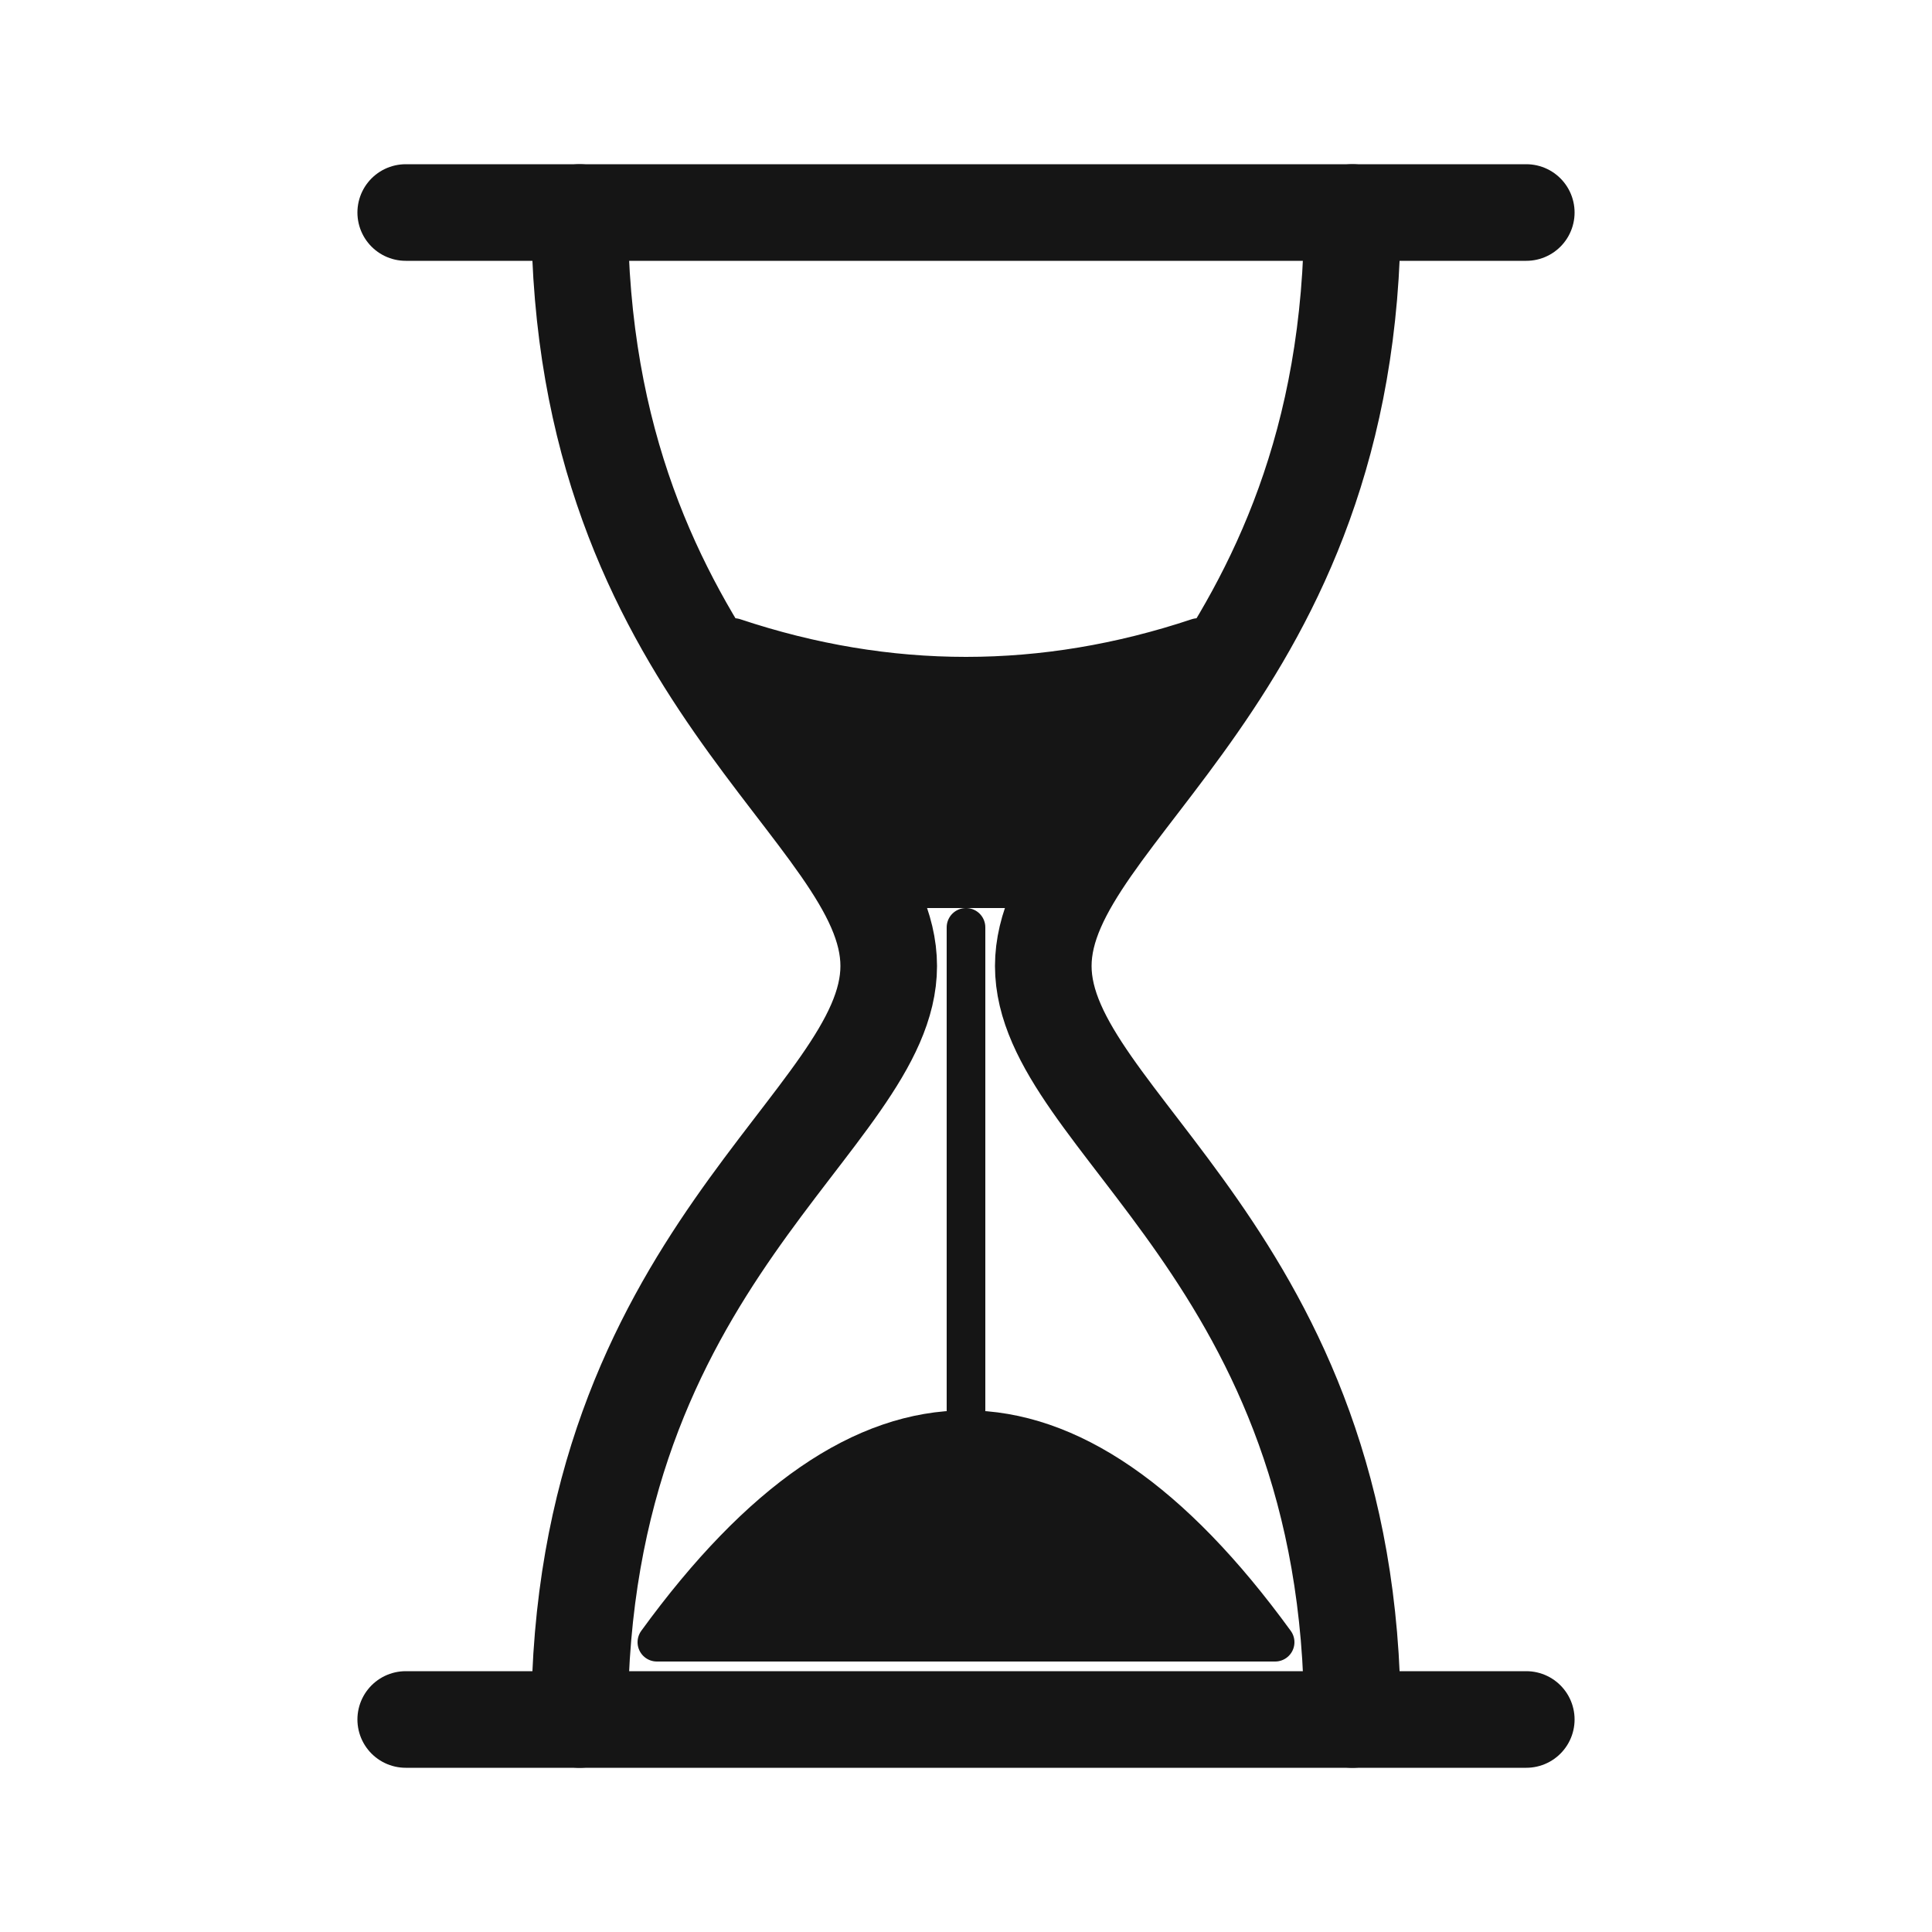
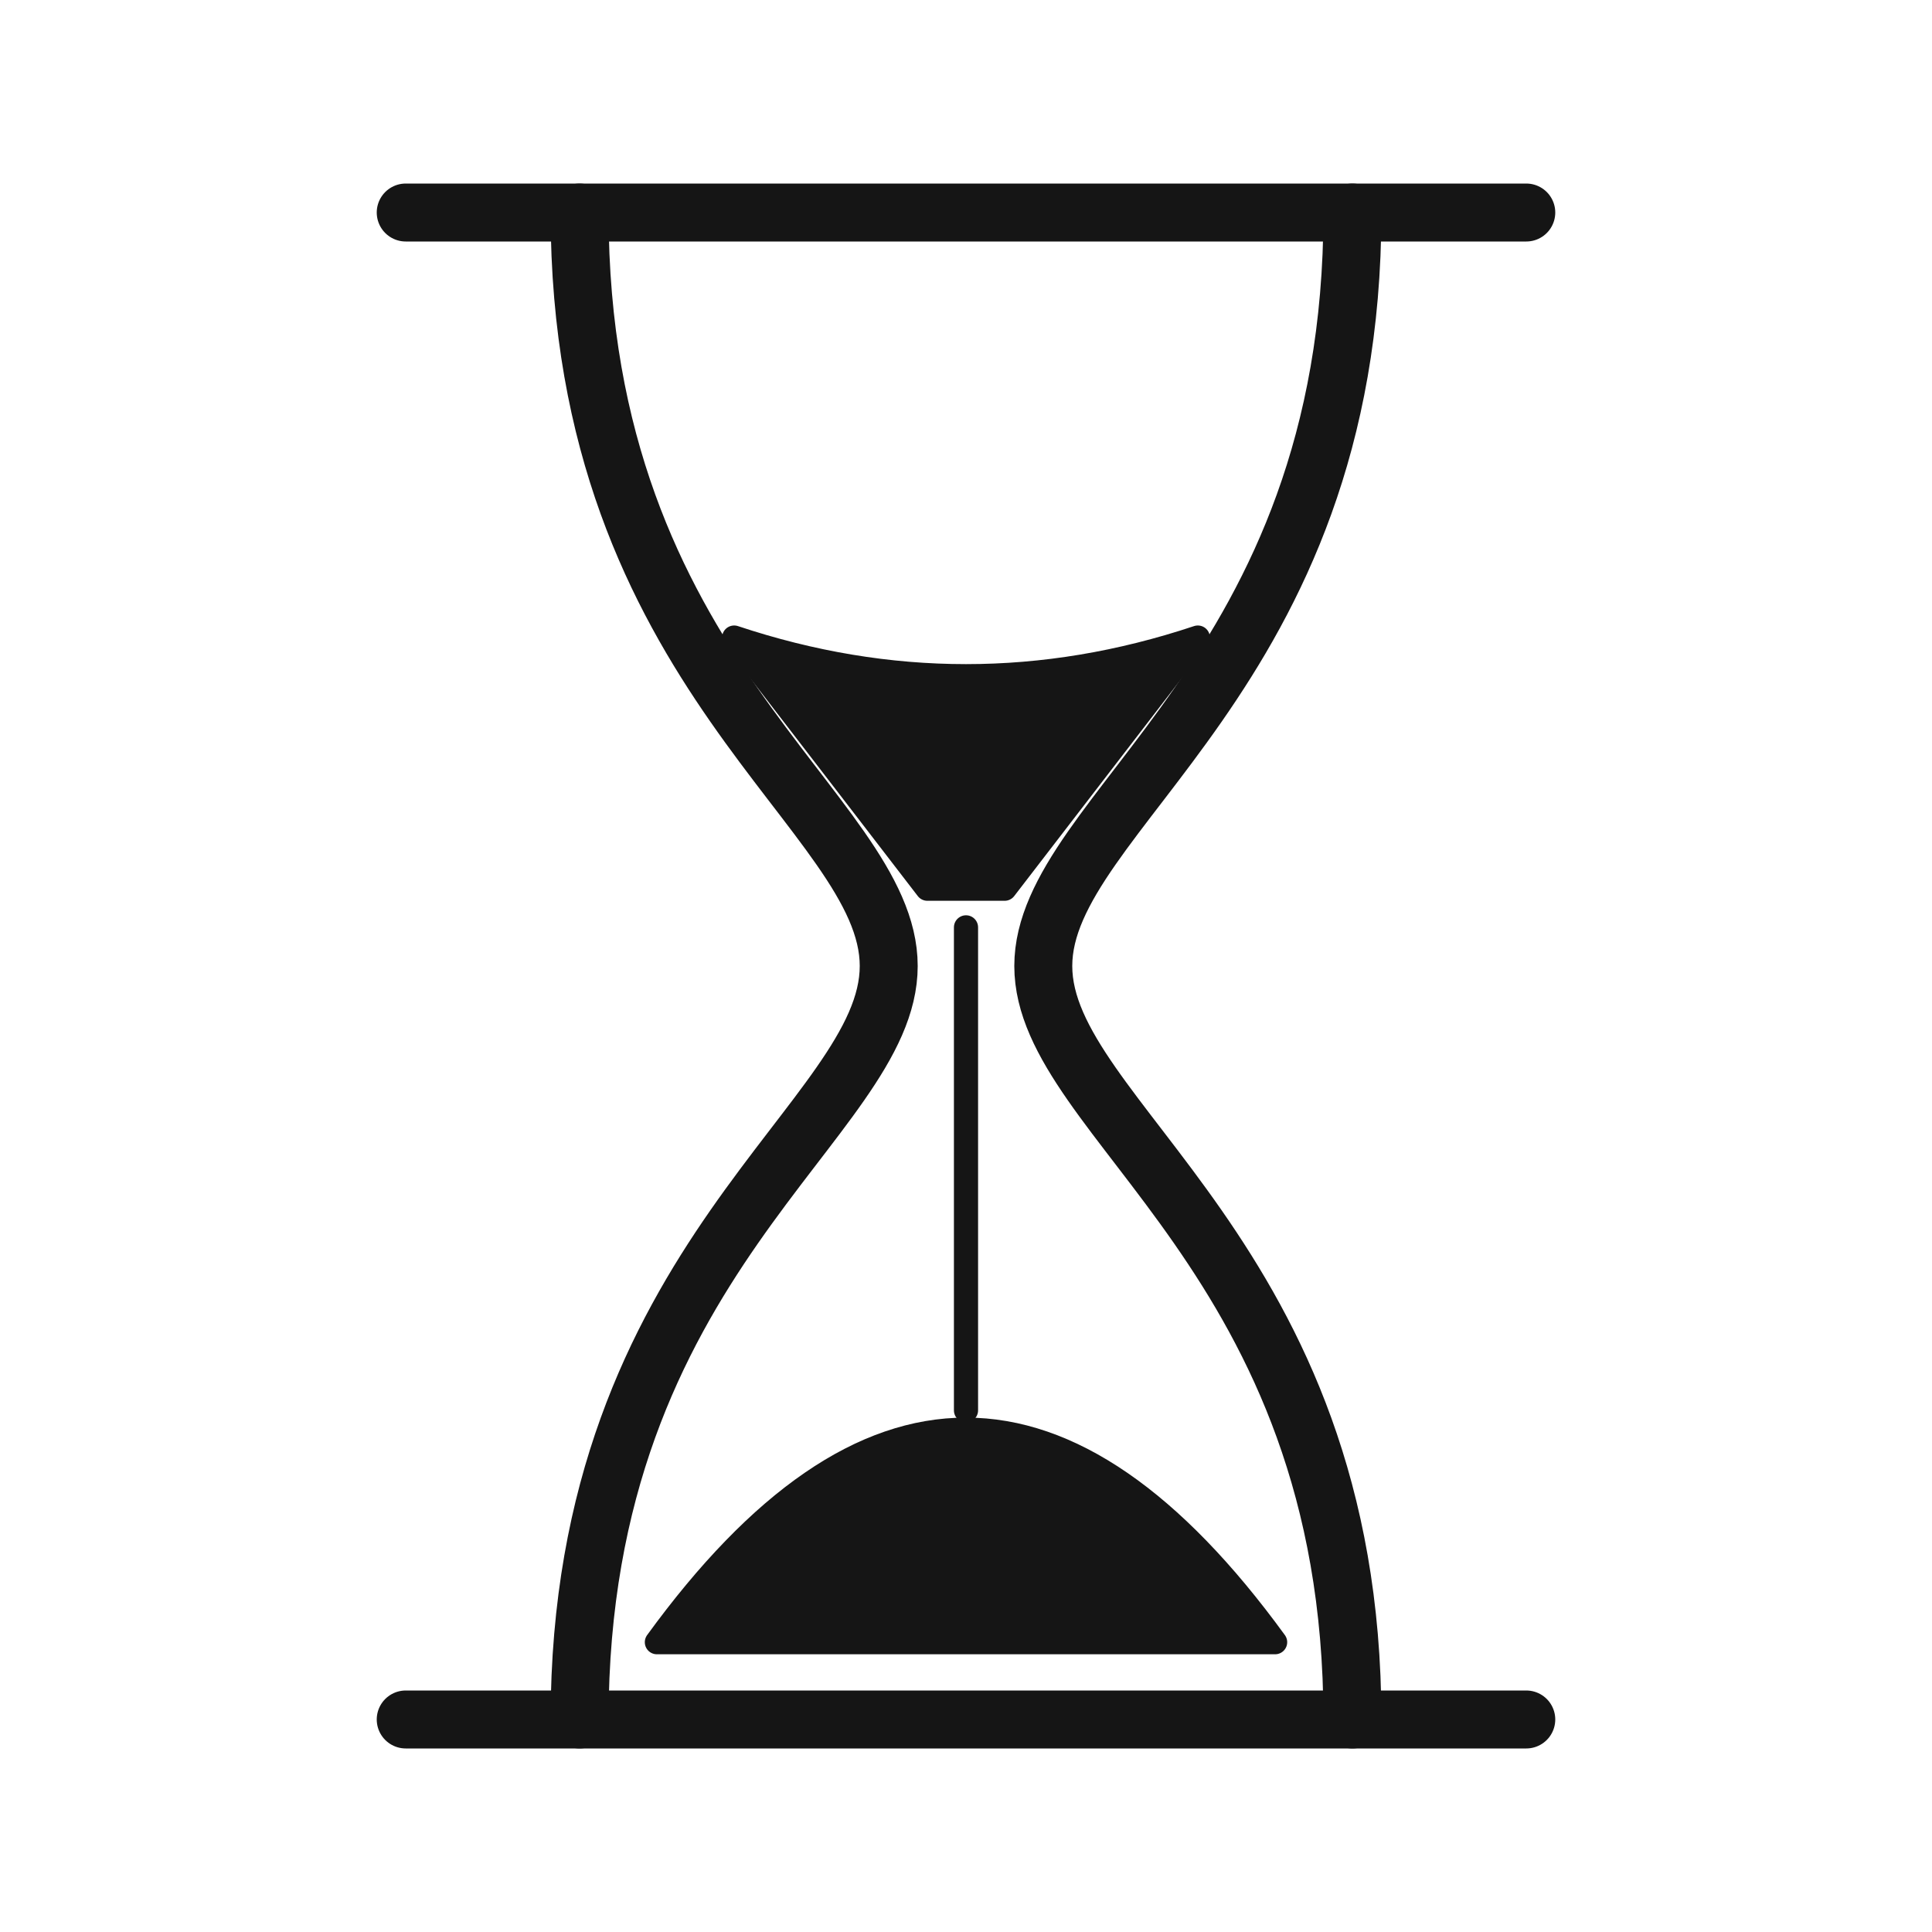
- <svg xmlns="http://www.w3.org/2000/svg" viewBox="0 0 200 200" fill="none" stroke="#151515" stroke-width="10" stroke-linecap="round" stroke-linejoin="round">
+ <svg xmlns="http://www.w3.org/2000/svg" viewBox="0 0 200 200" fill="none" stroke="#151515" stroke-width="6" stroke-linecap="round" stroke-linejoin="round">
  <line x1="42" y1="22" x2="158" y2="22" />
  <line x1="42" y1="178" x2="158" y2="178" />
  <path d="M60 22 C60 70 92 84 92 100 C92 116 60 130 60 178" />
  <path d="M140 22 C140 70 108 84 108 100 C108 116 140 130 140 178" />
-   <path d="M76 66 Q100 74 124 66 L104 92 L96 92 Z" fill="#151515" stroke-width="4" />
-   <line x1="100" y1="96" x2="100" y2="146" stroke-width="4" />
-   <path d="M68 170 Q100 126 132 170 Z" fill="#151515" stroke-width="4" />
+   <path d="M76 66 Q100 74 124 66 L104 92 L96 92 Z" fill="#151515" stroke-width="2.5" />
+   <line x1="100" y1="96" x2="100" y2="146" stroke-width="2.5" />
+   <path d="M68 170 Q100 126 132 170 Z" fill="#151515" stroke-width="2.5" />
</svg>
